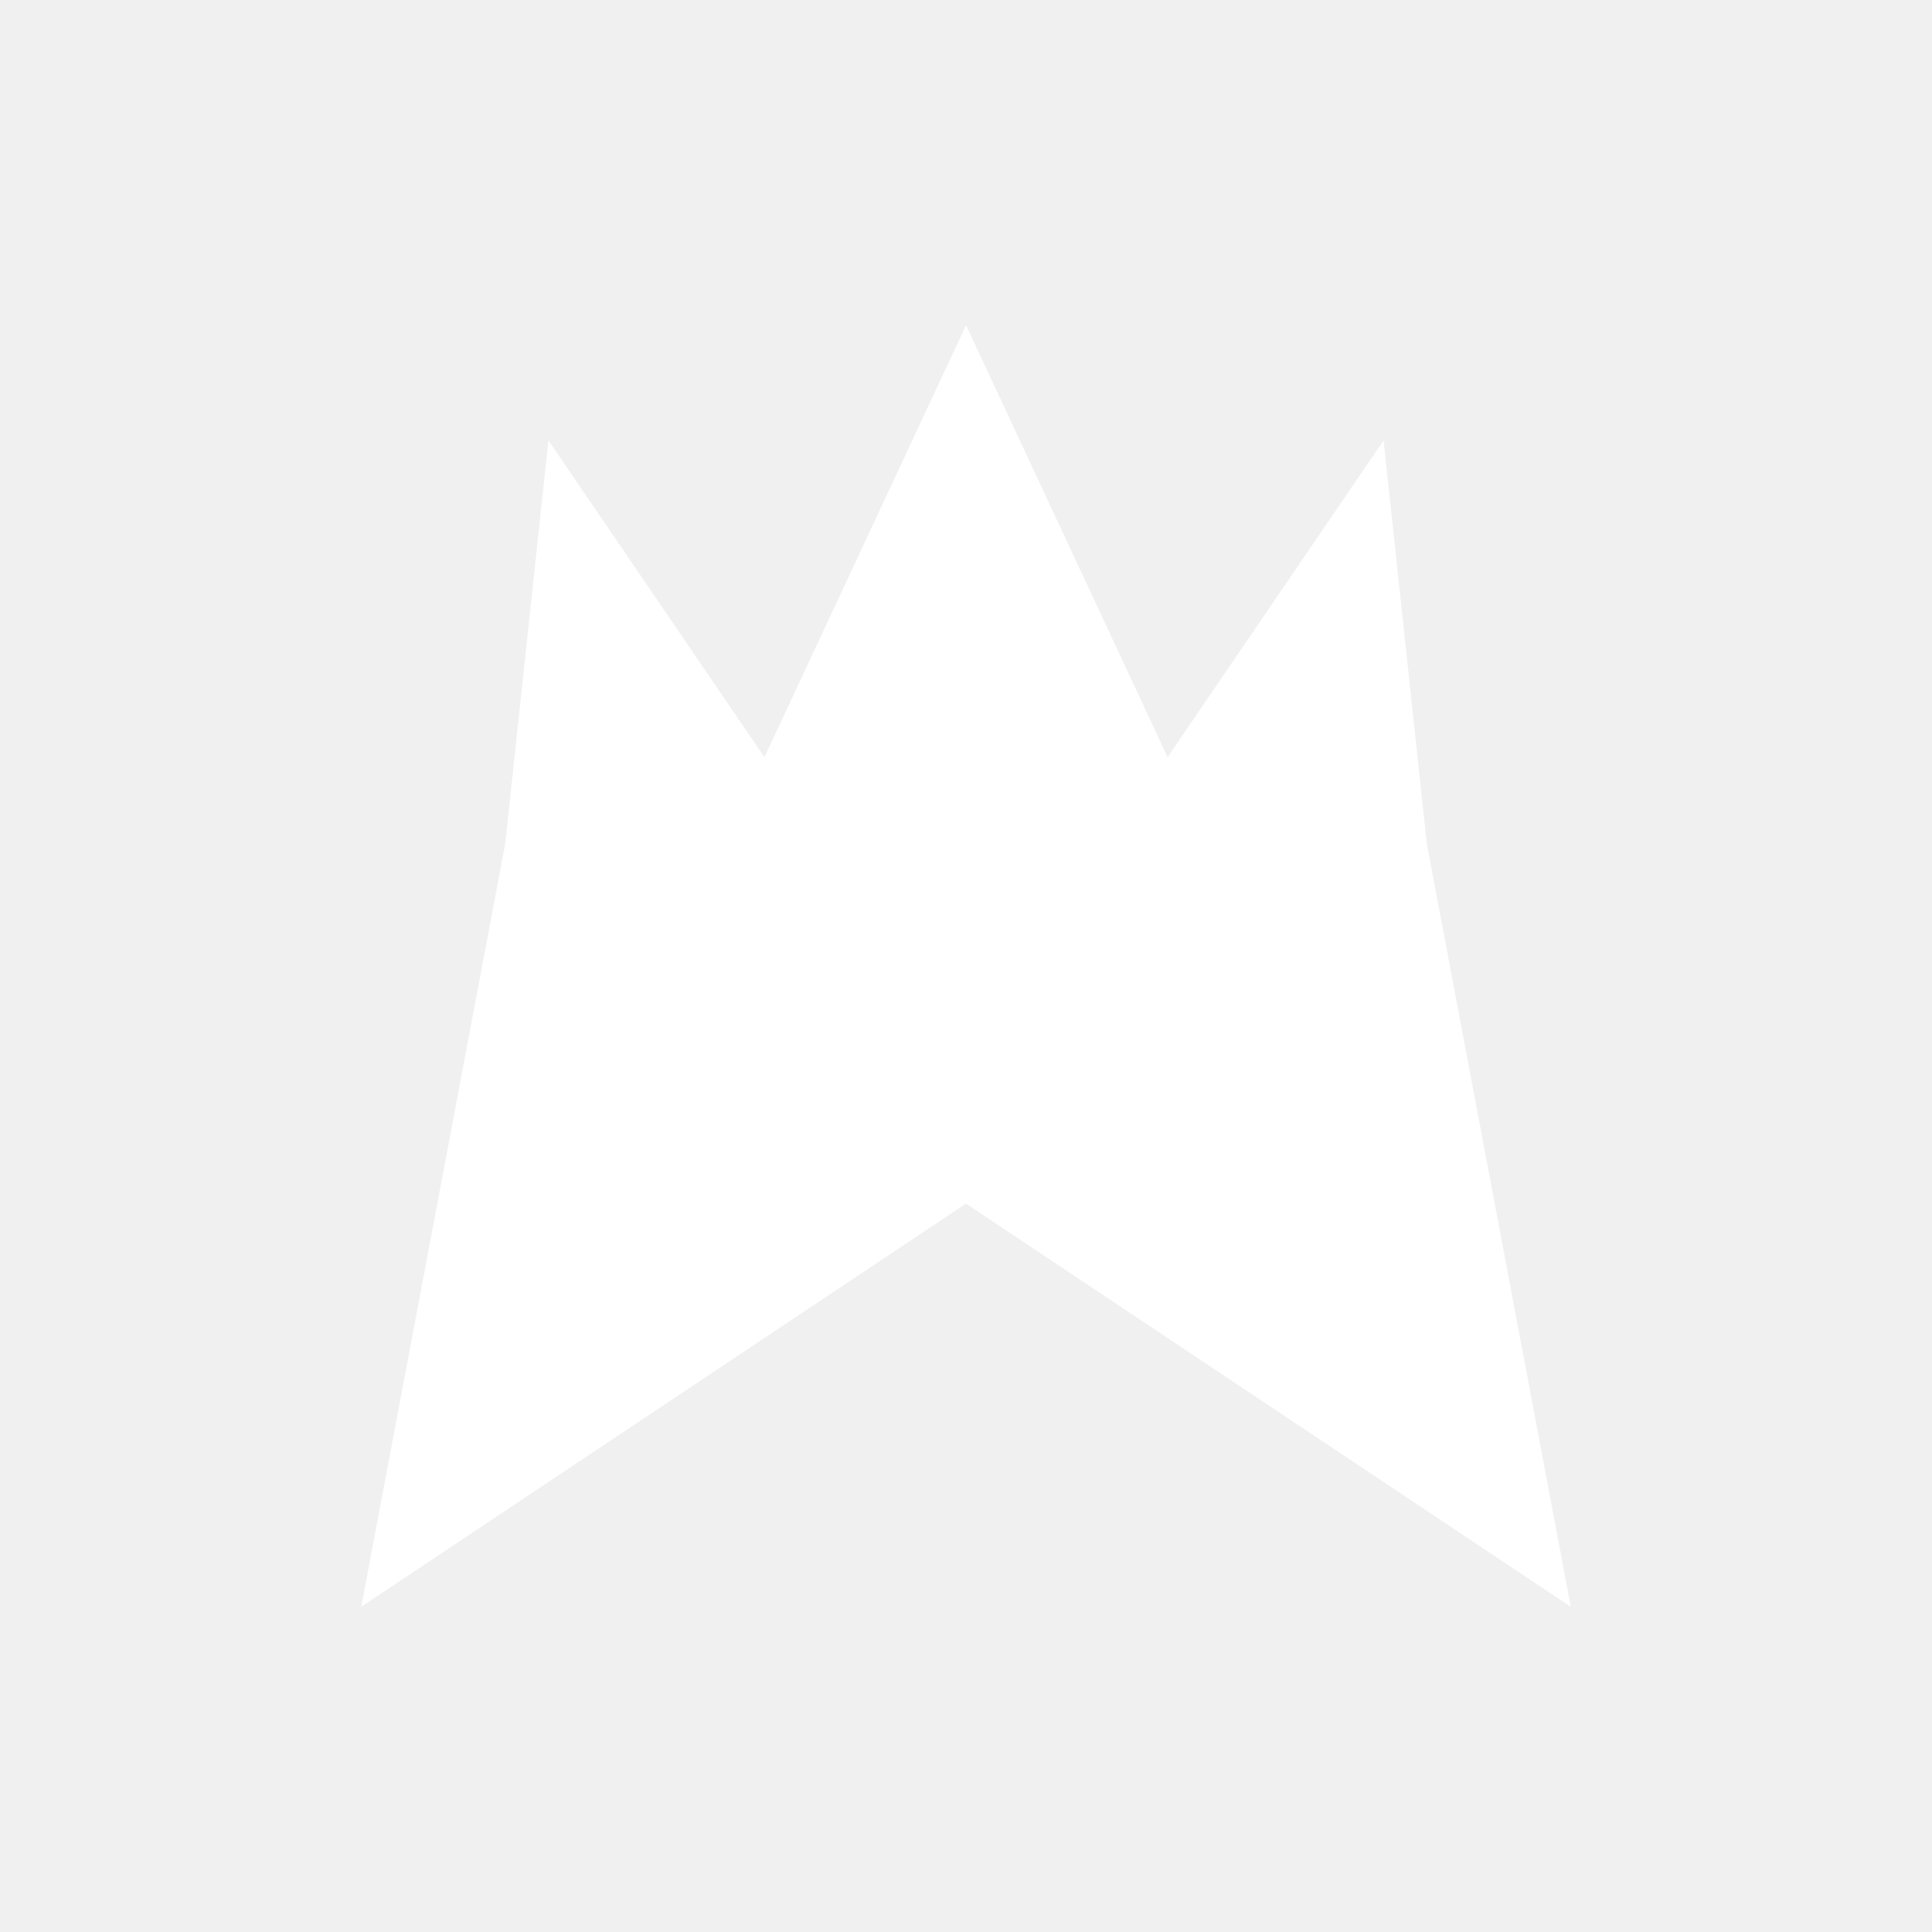
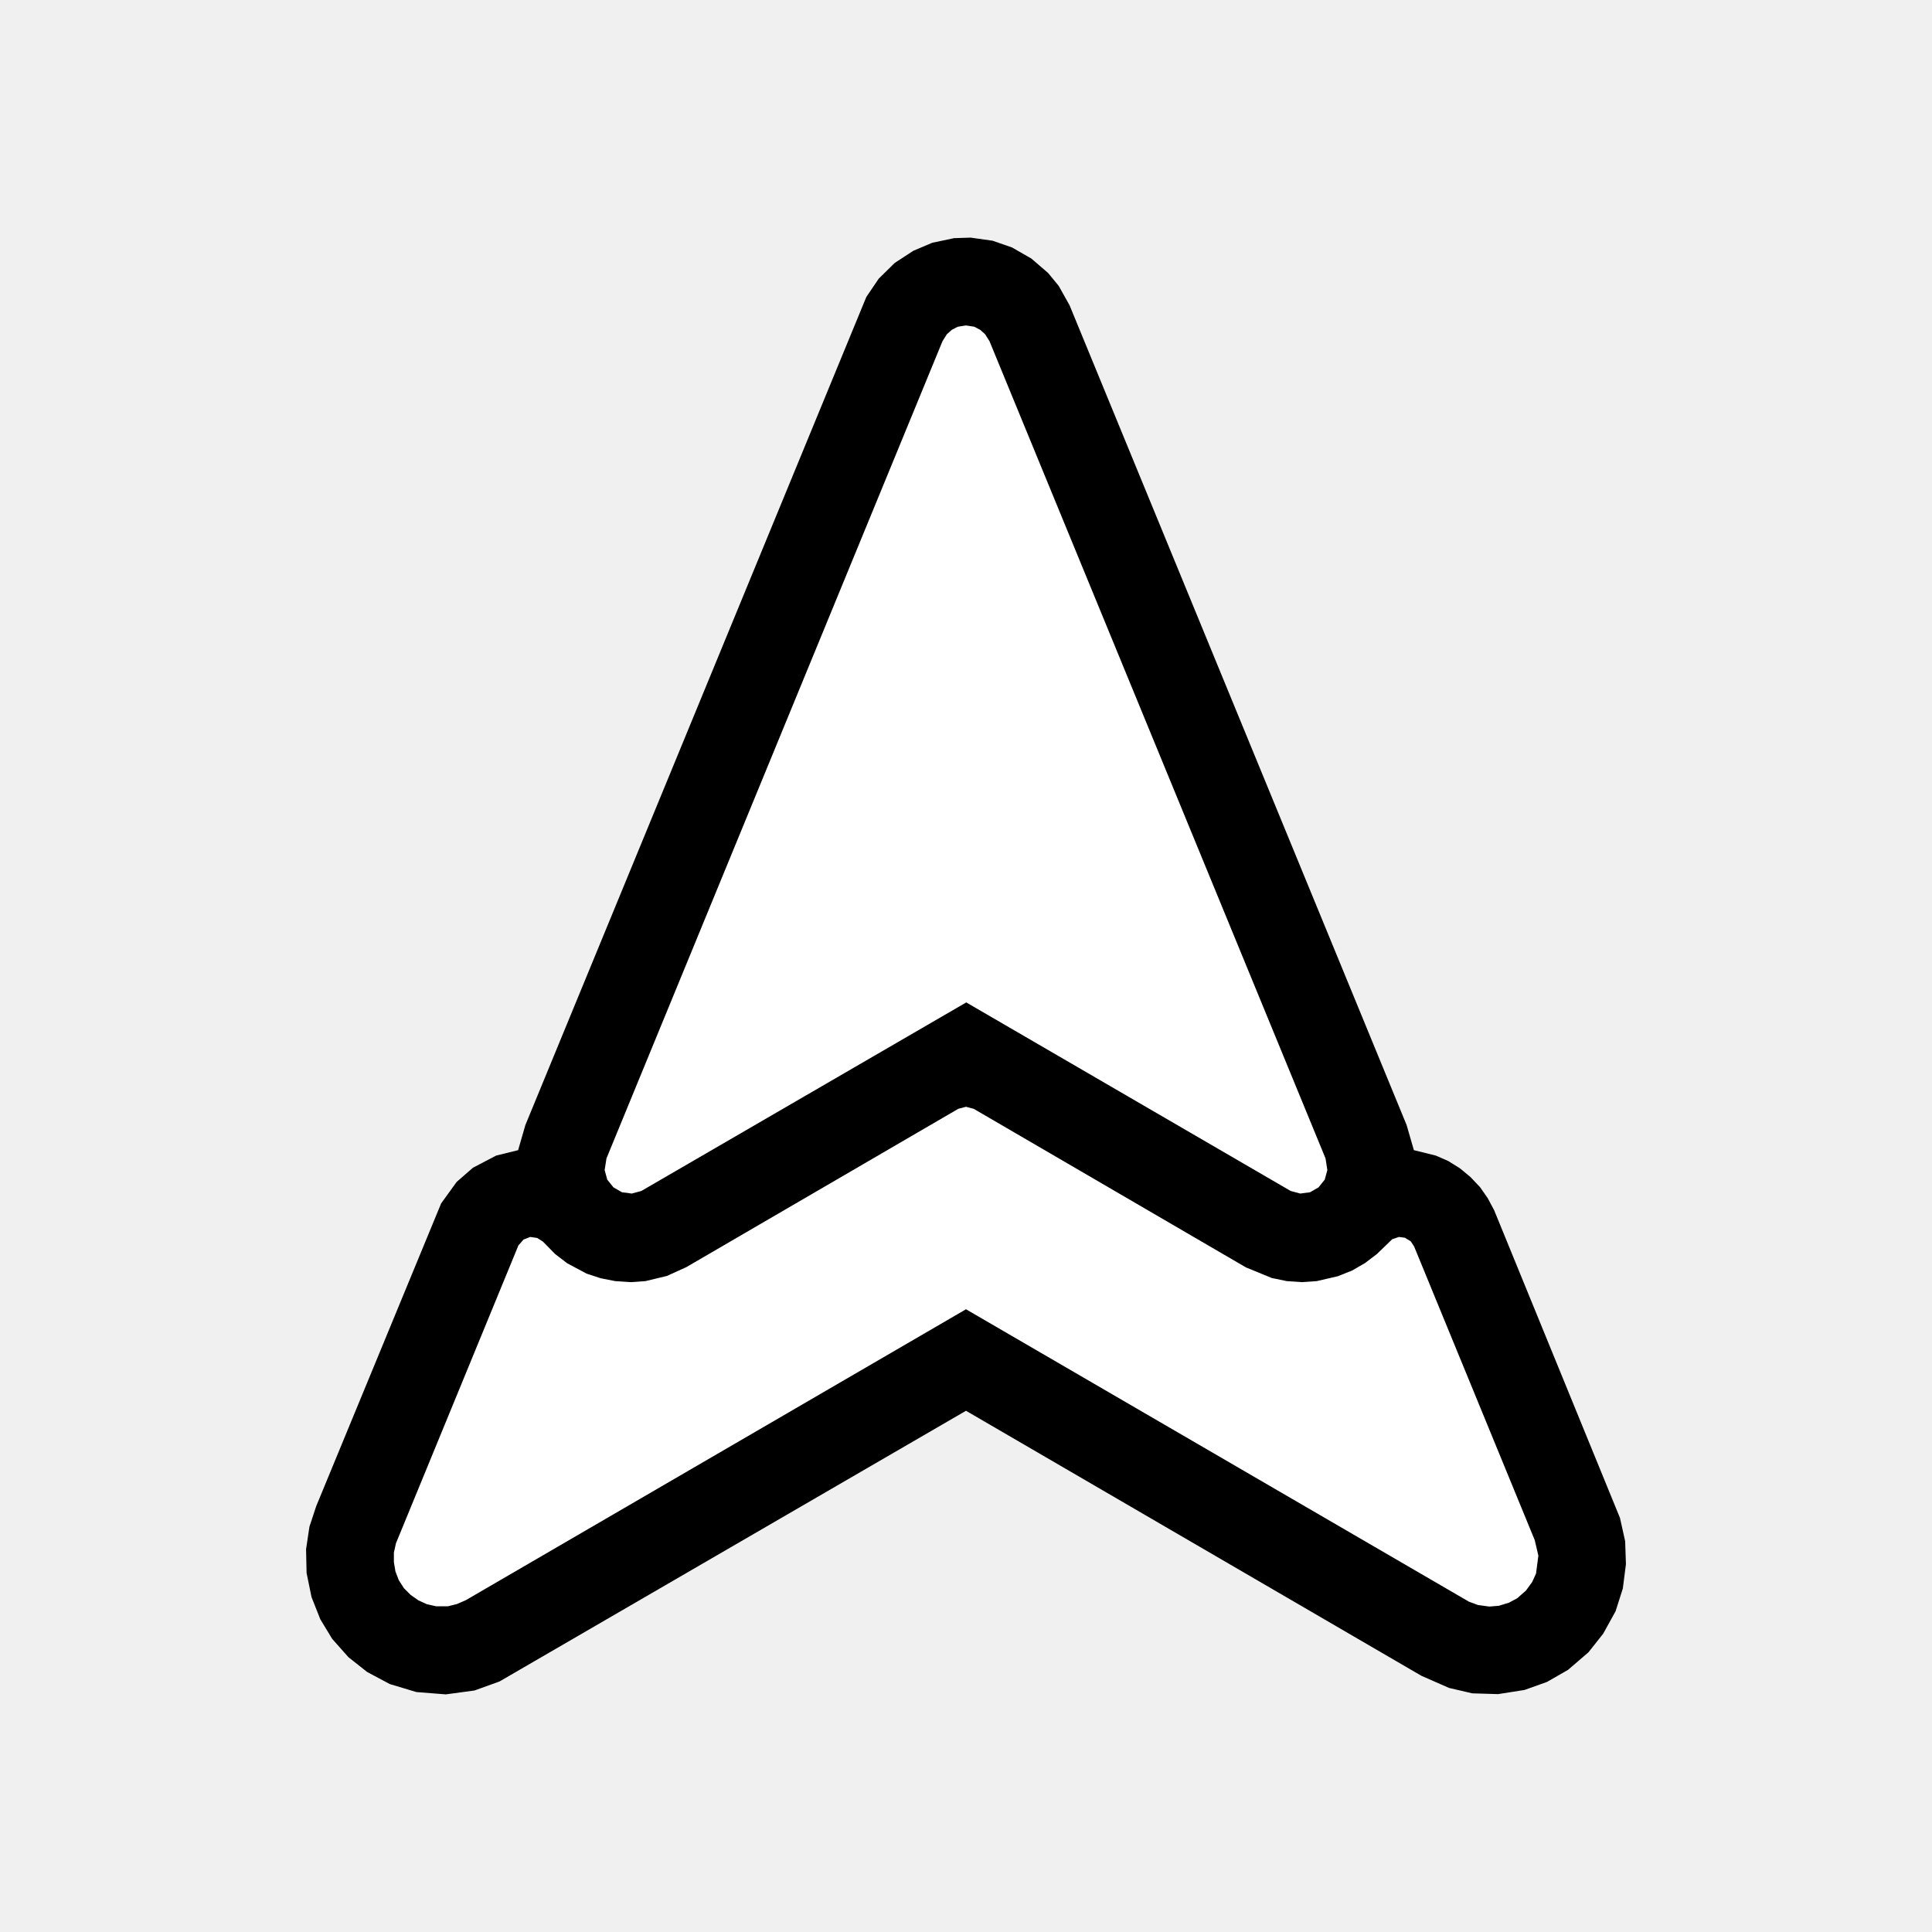
<svg xmlns="http://www.w3.org/2000/svg" width="748" height="748" viewBox="0 0 748 748">
-   <g transform="translate(95.26,109.19) scale(0.55749)">
-     <path d="M 500.00,30.00 L 640.00,330.00 L 790.00,110.00 L 820.00,390.00 L 920.00,920.00 L 500.00,640.00 L 80.00,920.00 L 180.00,390.00 L 210.00,110.00 L 360.00,330.00 Z" fill="#FFFFFF" stroke="none" stroke-width="0.00" stroke-linejoin="miter" stroke-miterlimit="10" stroke-linecap="round" />
-   </g>
+   <path id="line" d="M200.6,445.3 L192.1,447.4 L183.1,452.1 L176.8,457.6 L170.8,465.9 L122.4,583.2 L119.8,591.1 L118.5,599.8 L118.7,609.0 L120.6,618.3 L124.0,626.9 L128.6,634.5 L134.9,641.6 L142.1,647.3 L150.9,652.0 L161.2,655.1 L172.6,656.0 L183.7,654.5 L193.4,651.0 L374.0,546.2 L550.3,648.8 L561.0,653.5 L570.0,655.6 L580.0,655.9 L590.2,654.3 L598.9,651.2 L607.1,646.5 L615.0,639.7 L620.7,632.5 L625.5,623.8 L628.3,615.0 L629.5,605.6 L629.2,596.7 L627.2,587.7 L578.5,468.6 L576.0,463.9 L573.0,459.6 L569.3,455.7 L565.2,452.3 L560.7,449.5 L555.9,447.4 L547.4,445.3 L544.6,435.6 L414.1,118.2 L409.9,110.7 L405.8,105.7 L399.3,100.1 L391.8,95.8 L384.3,93.2 L375.8,92.0 L369.4,92.2 L360.9,94.0 L353.6,97.1 L346.4,101.8 L340.2,107.9 L335.4,115.0 L203.4,435.6Z" fill="#000000" fill-rule="evenodd" />
+   <path id="body" d="M374.1,388.1 L499.7,461.1 L503.4,462.1 L507.2,461.6 L510.5,459.7 L512.9,456.7 L513.9,453.0 L513.2,448.5 L383.1,132.1 L381.4,129.4 L379.5,127.7 L377.2,126.5 L374.0,126.0 L370.8,126.5 L368.5,127.7 L366.6,129.4 L364.9,132.1 L234.8,448.5 L234.1,453.0 L235.1,456.7 L237.5,459.7 L240.8,461.6 L244.6,462.1 L248.3,461.1Z M210.2,480.7 L208.0,479.3 L205.3,478.9 L202.7,479.9 L200.7,482.2 L153.3,597.5 L152.5,601.1 L152.5,604.8 L153.1,608.4 L154.4,611.8 L156.4,614.9 L159.0,617.5 L162.0,619.6 L165.3,621.1 L168.9,621.9 L173.4,621.9 L177.0,621.0 L180.4,619.5 L374.0,506.9 L568.7,620.1 L572.2,621.4 L576.6,622.0 L580.3,621.7 L584.2,620.5 L587.4,618.8 L590.8,615.8 L593.2,612.5 L594.7,609.2 L595.6,602.3 L594.2,596.3 L547.5,482.6 L546.2,480.6 L543.9,479.2 L541.6,478.9 L539.0,479.8 L533.1,485.5 L528.5,489.0 L523.5,491.9 L518.0,494.1 L509.8,496.0 L504.0,496.4 L498.2,496.0 L492.4,494.8 L482.4,490.7 L377.0,429.3 L374.0,428.5 L371.0,429.3 L265.7,490.6 L258.2,494.0 L249.9,496.0 L244.2,496.4 L238.2,496.0 L232.6,494.9 L227.1,493.1 L219.6,489.1 L214.9,485.5Z" fill="#FFFFFF" fill-rule="evenodd" />
</svg>
